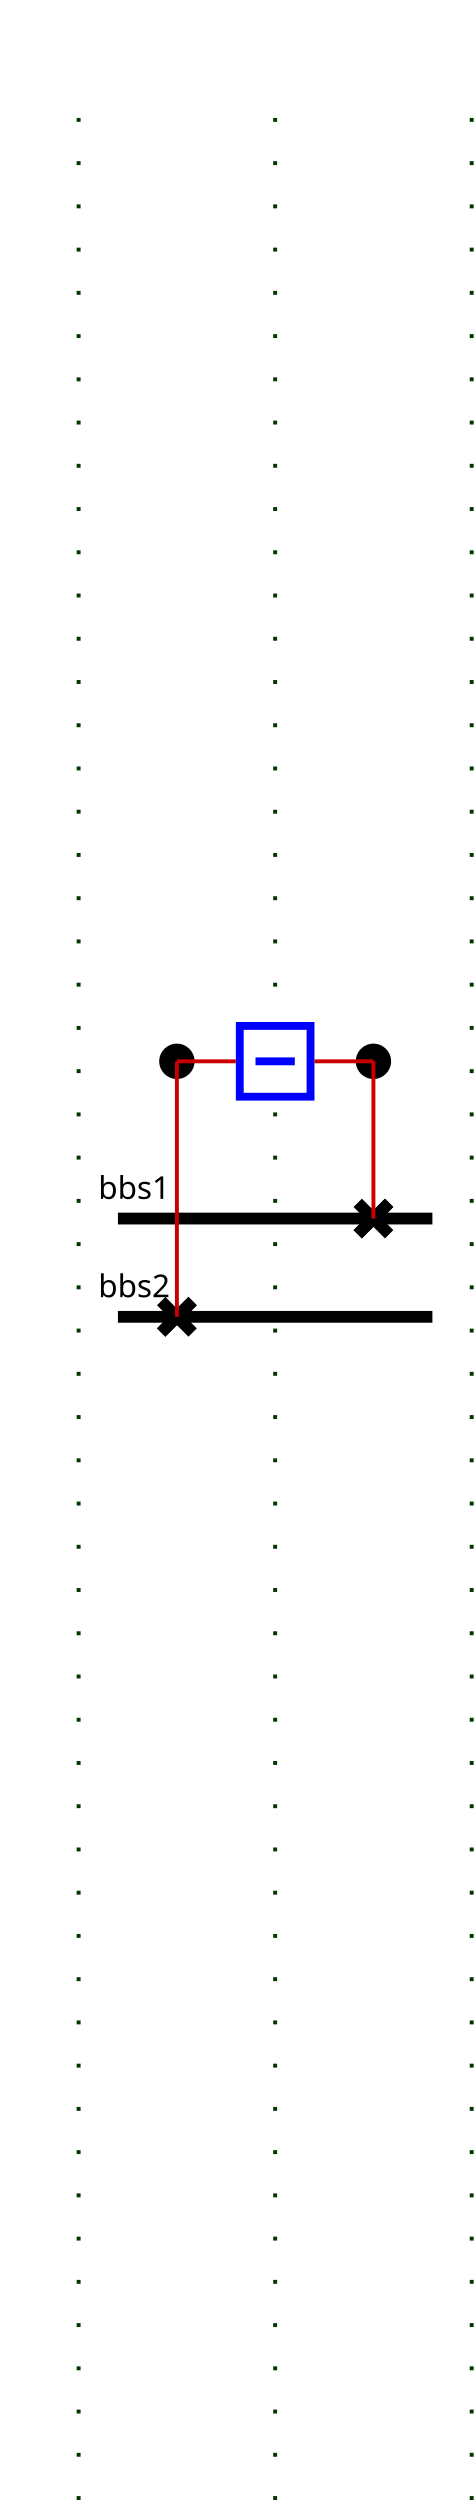
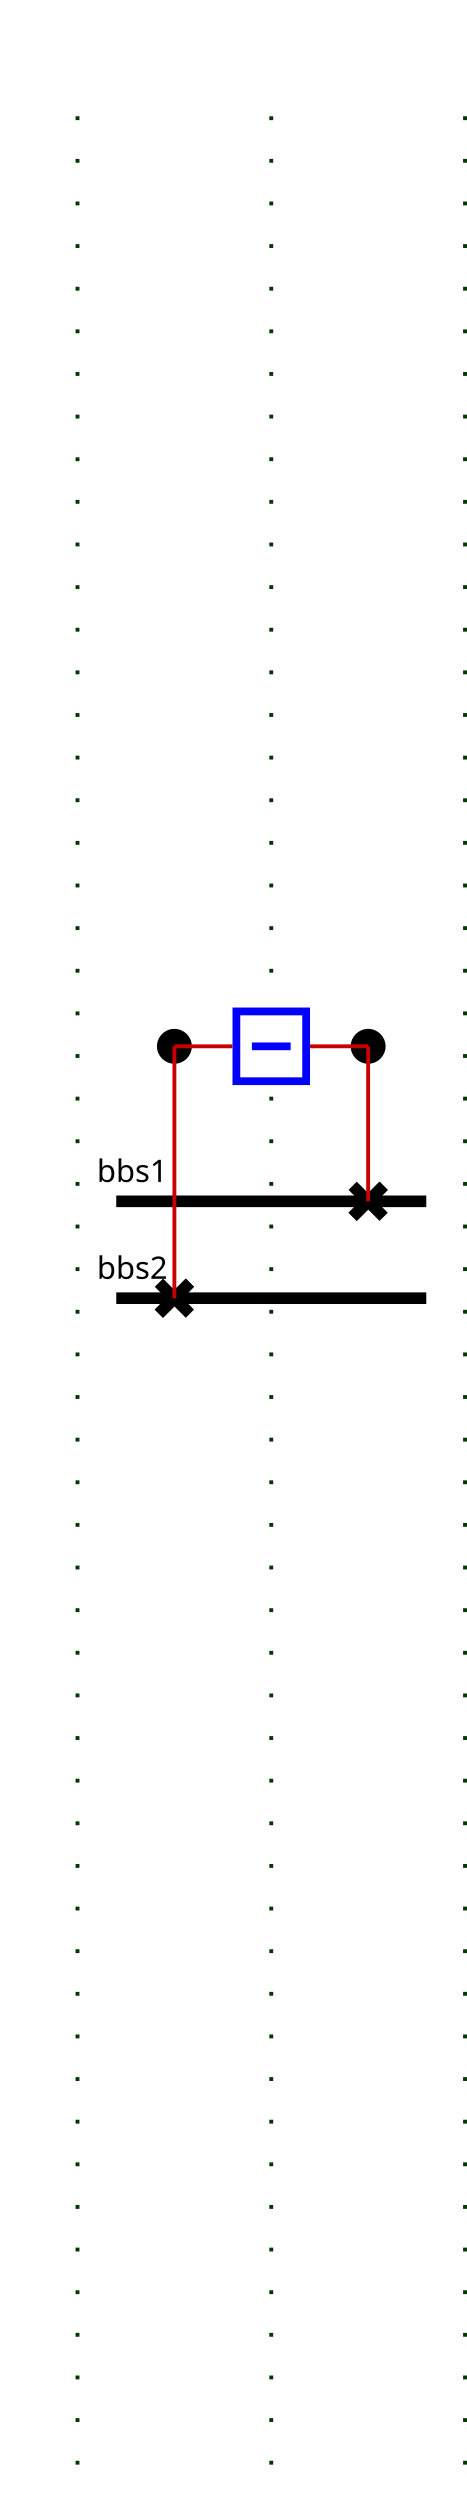
<svg xmlns="http://www.w3.org/2000/svg">
  <style>.substation-diagram {fill:rgb(255,255,255);stroke-width:1;fill-opacity:0;}.wire_vl {stroke:rgb(200,0,0);stroke-width:1;}.grid {stroke:rgb(0,55,0);stroke-width:1;stroke-dasharray:1,10;}.bus_vl {stroke:rgb(0,0,0);stroke-width:3;}.component-label {fill:black;color:black;stroke:none;fill-opacity:1;}.BUSBAR_SECTION{stroke:rgb(0,0,255);}

.BREAKER {
	stroke:rgb(0,0,255);
    stroke-width:2;
    fill-opacity:1;
}

.DISCONNECTOR {
    stroke:rgb(0,0,0);
    stroke-width:3
}
.GENERATOR{stroke:rgb(0,0,255);}
.LINE{stroke:rgb(0,0,255);}
.LOAD{stroke:rgb(0,0,255);}
.LOAD_BREAK_SWITCH{stroke:rgb(0,0,255);}
.NODE {stroke:rgb(0,0,0);fill:rgb(0,0,0);fill-opacity:1;}
.CAPACITOR{stroke:rgb(0,0,255);}
.INDUCTOR{stroke:rgb(0,0,255);}
.STATIC_VAR_COMPENSATOR{stroke:rgb(0,0,255);}
#path5227 { stroke-width:0.4; stroke-linecap:butt;stroke-linejoin:miter;stroke-miterlimit:1.4;}
#path5229 {stroke-width:0.4;stroke-linecap:butt;stroke-linejoin:miter;stroke-miterlimit:4;}
#path5231 {stroke-width:0.4;stroke-linecap:butt;stroke-linejoin:miter;stroke-miterlimit:4;}
.TWO_WINDINGS_TRANSFORMER{stroke:rgb(0,0,255);}
.THREE_WINDINGS_TRANSFORMER{stroke:rgb(0,0,255);}
.VSC_CONVERTER_STATION {stroke:rgb(0,0,255);font-size:7.431px;line-height:1.25;font-family:sans-serif;-inkscape-font-specification:'sans-serif, Normal';font-variant-ligatures:normal;font-variant-caps:normal;font-variant-numeric:normal;font-feature-settings:normal;text-align:start;letter-spacing:0px;word-spacing:0px;writing-mode:lr-tb;text-anchor:start;stroke-miterlimit:4;}
.DANGLING_LINE {stroke:rgb(0,0,0);stroke-width:2;}
.PHASE_SHIFT_TRANSFORMER {stroke:rgb(0,0,255);stroke-linecap:butt;stroke-linejoin:miter;stroke-miterlimit:4;}
.d1 .open { visibility: hidden;}.d1 .closed { visibility: visible;}._b .open { visibility: hidden;}._b .closed { visibility: visible;}.d2 .open { visibility: hidden;}.d2 .closed { visibility: visible;}</style>
  <g class="substation-diagram">
-     <g>
+     <g id="GRID_vl">
      <line y2="590.0" x1="0.0" class="grid" x2="0.0" transform="translate(20.0,50.0)" y1="-20.0" />
      <line y2="590.0" x1="50.0" class="grid" x2="50.0" transform="translate(20.0,50.0)" y1="-20.0" />
      <line y2="590.0" x1="100.0" class="grid" x2="100.0" transform="translate(20.0,50.0)" y1="-20.0" />
    </g>
    <g class="substation-diagram BUSBAR_SECTION bbs1" id="bbs1" transform="translate(30.0,310.0)">
      <line y2="0" x1="0" class="bus_vl" x2="80.0" y1="0" />
-       <text x="-5" font-size="8" y="-5" class="component-label" font-family="Verdana" transform="rotate(0,0,0)">bbs1</text>
+       <text x="-5.0" font-size="8" y="-5.0" class="component-label" font-family="Verdana" transform="rotate(0,0,0)">bbs1</text>
    </g>
    <g class="substation-diagram BUSBAR_SECTION bbs2" id="bbs2" transform="translate(30.0,335.0)">
      <line y2="0" x1="0" class="bus_vl" x2="80.0" y1="0" />
-       <text x="-5" font-size="8" y="-5" class="component-label" font-family="Verdana" transform="rotate(0,0,0)">bbs2</text>
+       <text x="-5.0" font-size="8" y="-5.0" class="component-label" font-family="Verdana" transform="rotate(0,0,0)">bbs2</text>
    </g>
    <g class="substation-diagram DISCONNECTOR d1" id="d1" transform="translate(91.0,306.0)">
      <g id="closed">
        <line y2="8" x1="0" x2="8" y1="0" />
        <line y2="8" x1="8" x2="0" y1="0" />
      </g>
      <g id="open">
        <line y2="8" x1="8" x2="0" y1="0" />
      </g>
    </g>
    <g class="substation-diagram BREAKER _b" id="b" transform="matrix(0.0,1.0,-1.0,0.0,80.0,260.0)">
      <g class="closed" id="closed">
        <rect x="1" width="18" y="1" height="18" />
        <line y2="15" x1="10" x2="10" y1="5" />
      </g>
      <g class="open" id="open">
        <rect x="1" width="18" y="1" height="18" />
        <line y2="10" x1="5" x2="15" y1="10" />
      </g>
    </g>
    <g class="substation-diagram DISCONNECTOR d2" id="d2" transform="translate(41.0,331.0)">
      <g id="closed">
        <line y2="8" x1="0" x2="8" y1="0" />
        <line y2="8" x1="8" x2="0" y1="0" />
      </g>
      <g id="open">
        <line y2="8" x1="8" x2="0" y1="0" />
      </g>
    </g>
    <g class="substation-diagram NODE FICT_vl_d1Fictif" id="FICT_vl_d1Fictif" transform="matrix(0.0,1.0,-1.0,0.0,99.0,266.0)">
      <circle r="4" cx="4" cy="4" />
    </g>
    <g class="substation-diagram NODE FICT_vl_d2Fictif" id="FICT_vl_d2Fictif" transform="matrix(0.0,1.0,-1.0,0.0,49.0,266.0)">
      <circle r="4" cx="4" cy="4" />
    </g>
    <polyline class="wire_vl" points="95.0,310.0 95.0,310.0" id="vl_Wire0" />
    <polyline class="wire_vl" points="45.0,335.0 45.0,335.0" id="vl_Wire1" />
    <polyline class="wire_vl" points="80.0,270.0 95.0,270.0" id="vl_Wire2" />
    <polyline class="wire_vl" points="95.0,310.0 95.0,270.0" id="vl_Wire3" />
    <polyline class="wire_vl" points="60.0,270.0 45.0,270.0" id="vl_Wire4" />
    <polyline class="wire_vl" points="45.0,335.0 45.0,270.0" id="vl_Wire5" />
+     <g id="LABEL_VL_vl">
+       <text x="0.0" font-size="12" y="0.0" class="component-label" font-family="Verdana" transform="rotate(0,0,0)">vl</text>
+     </g>
  </g>
</svg>
